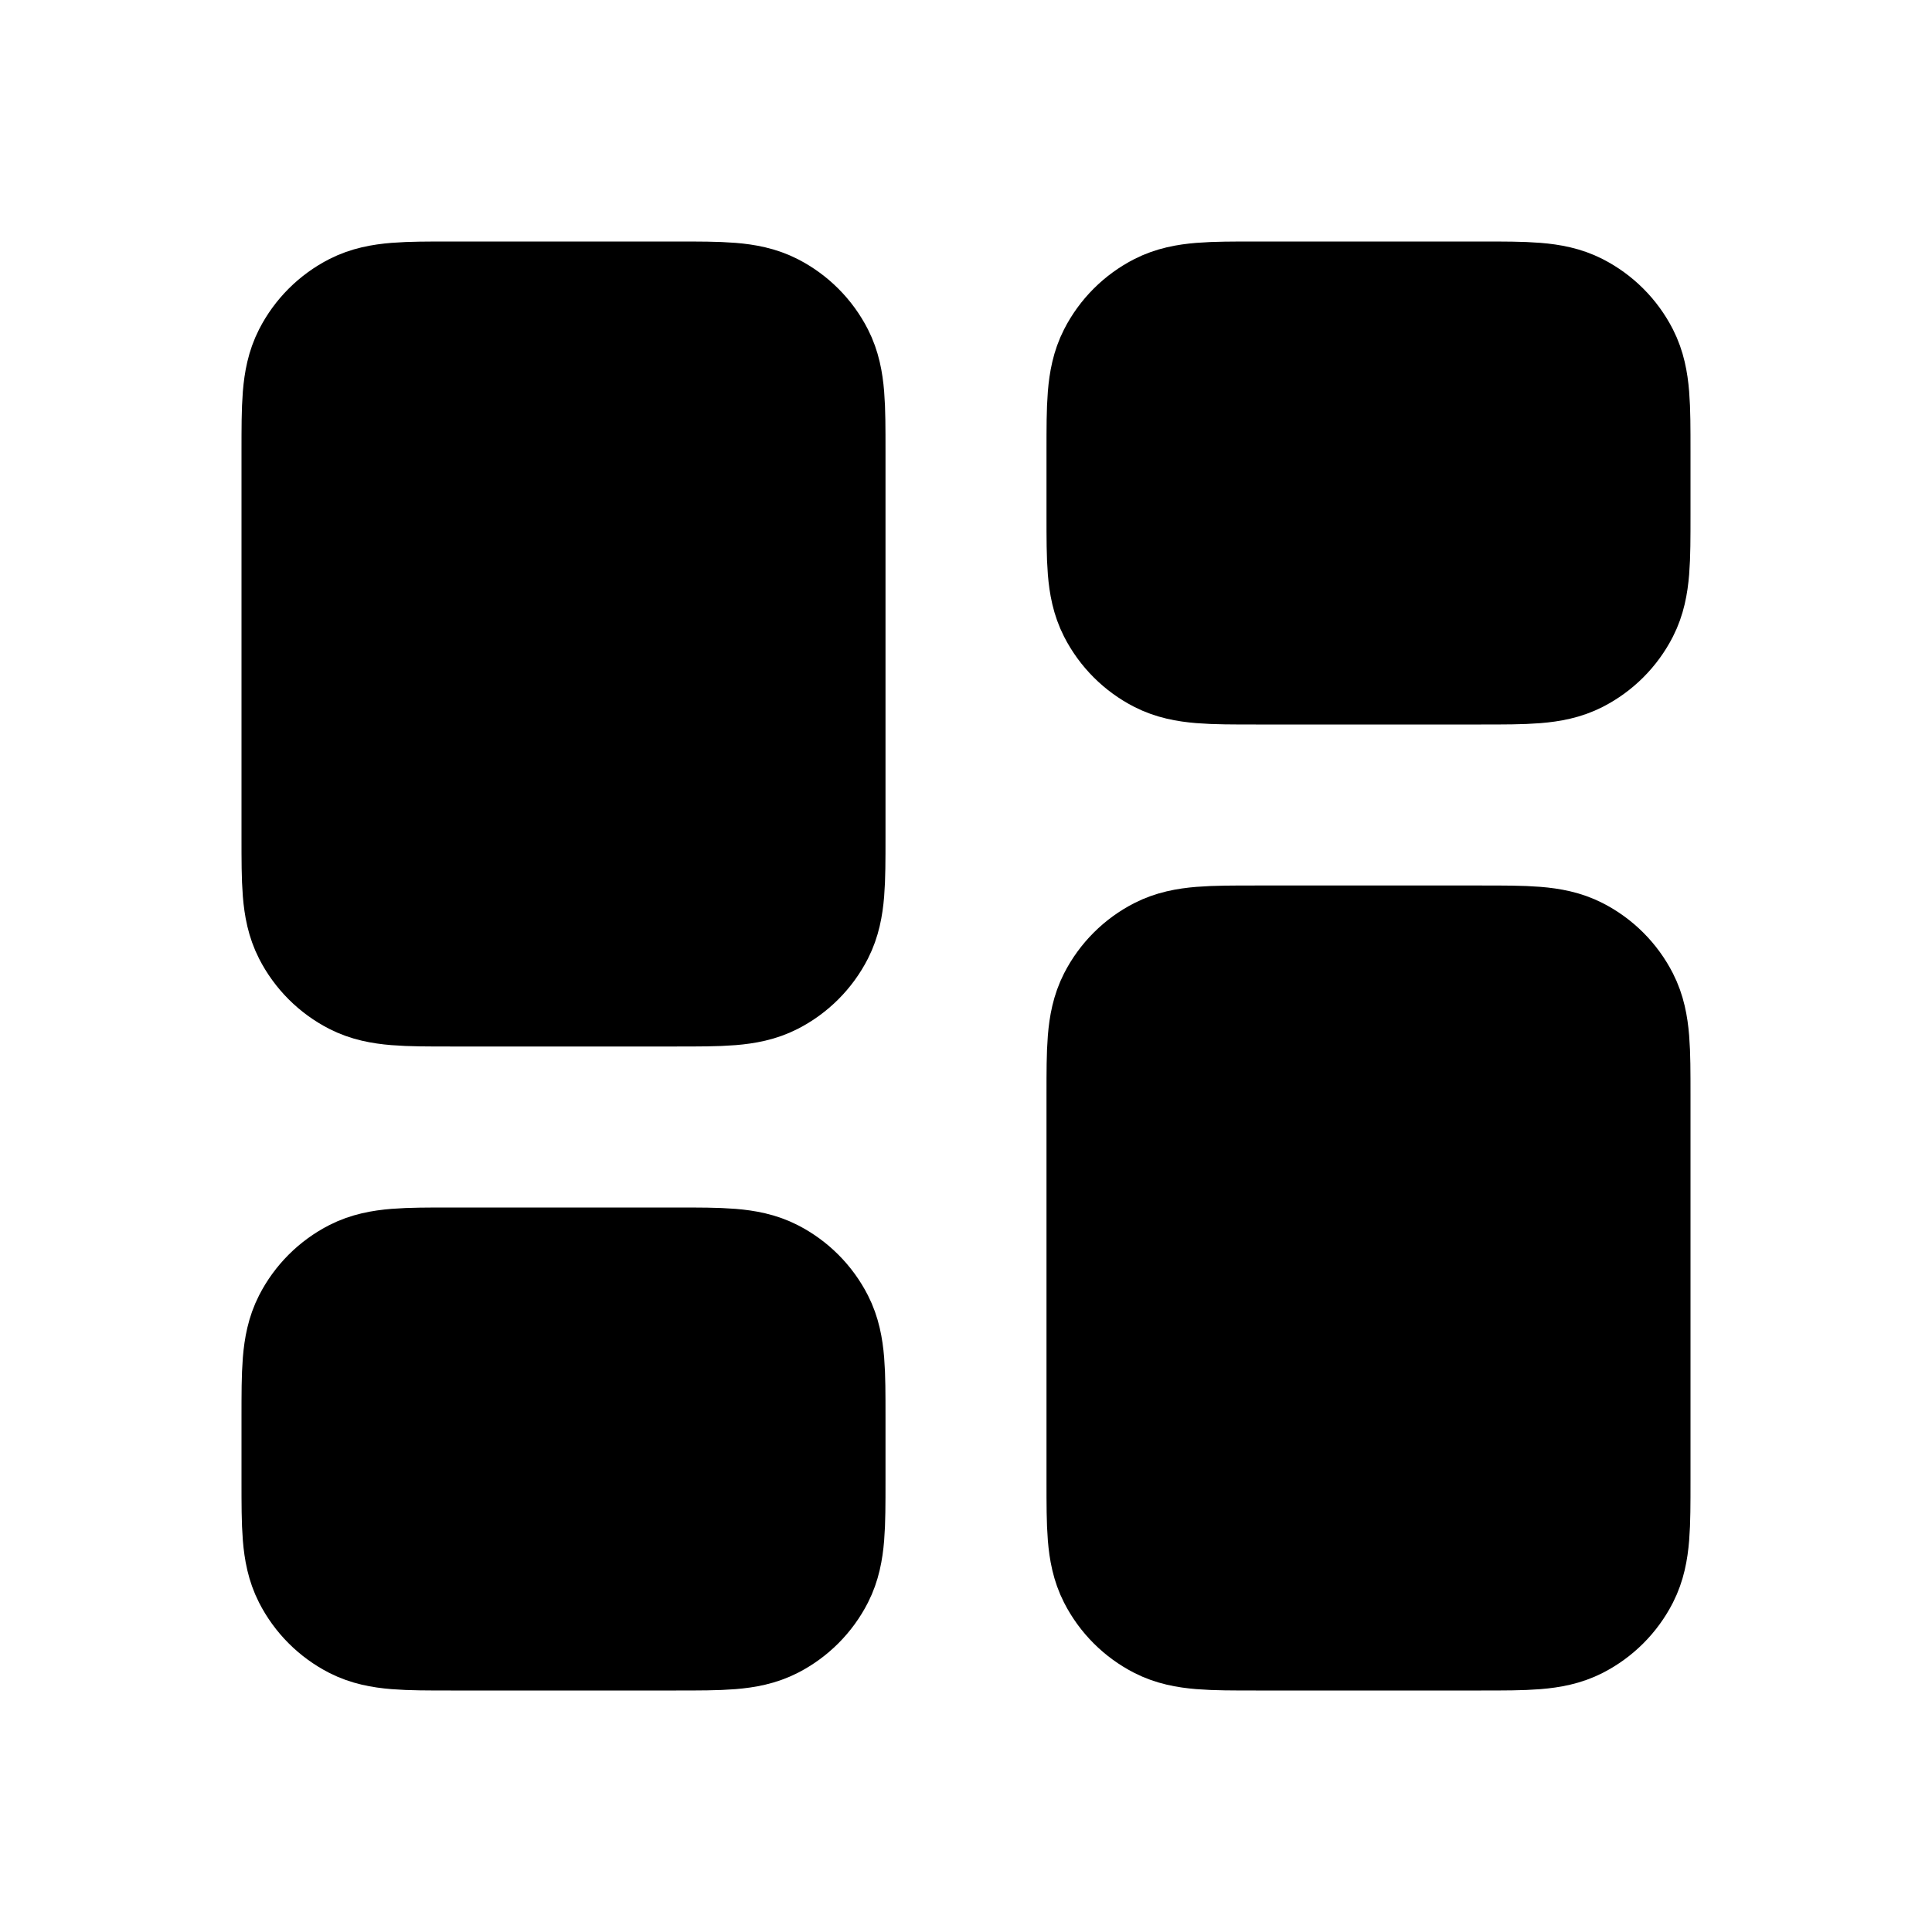
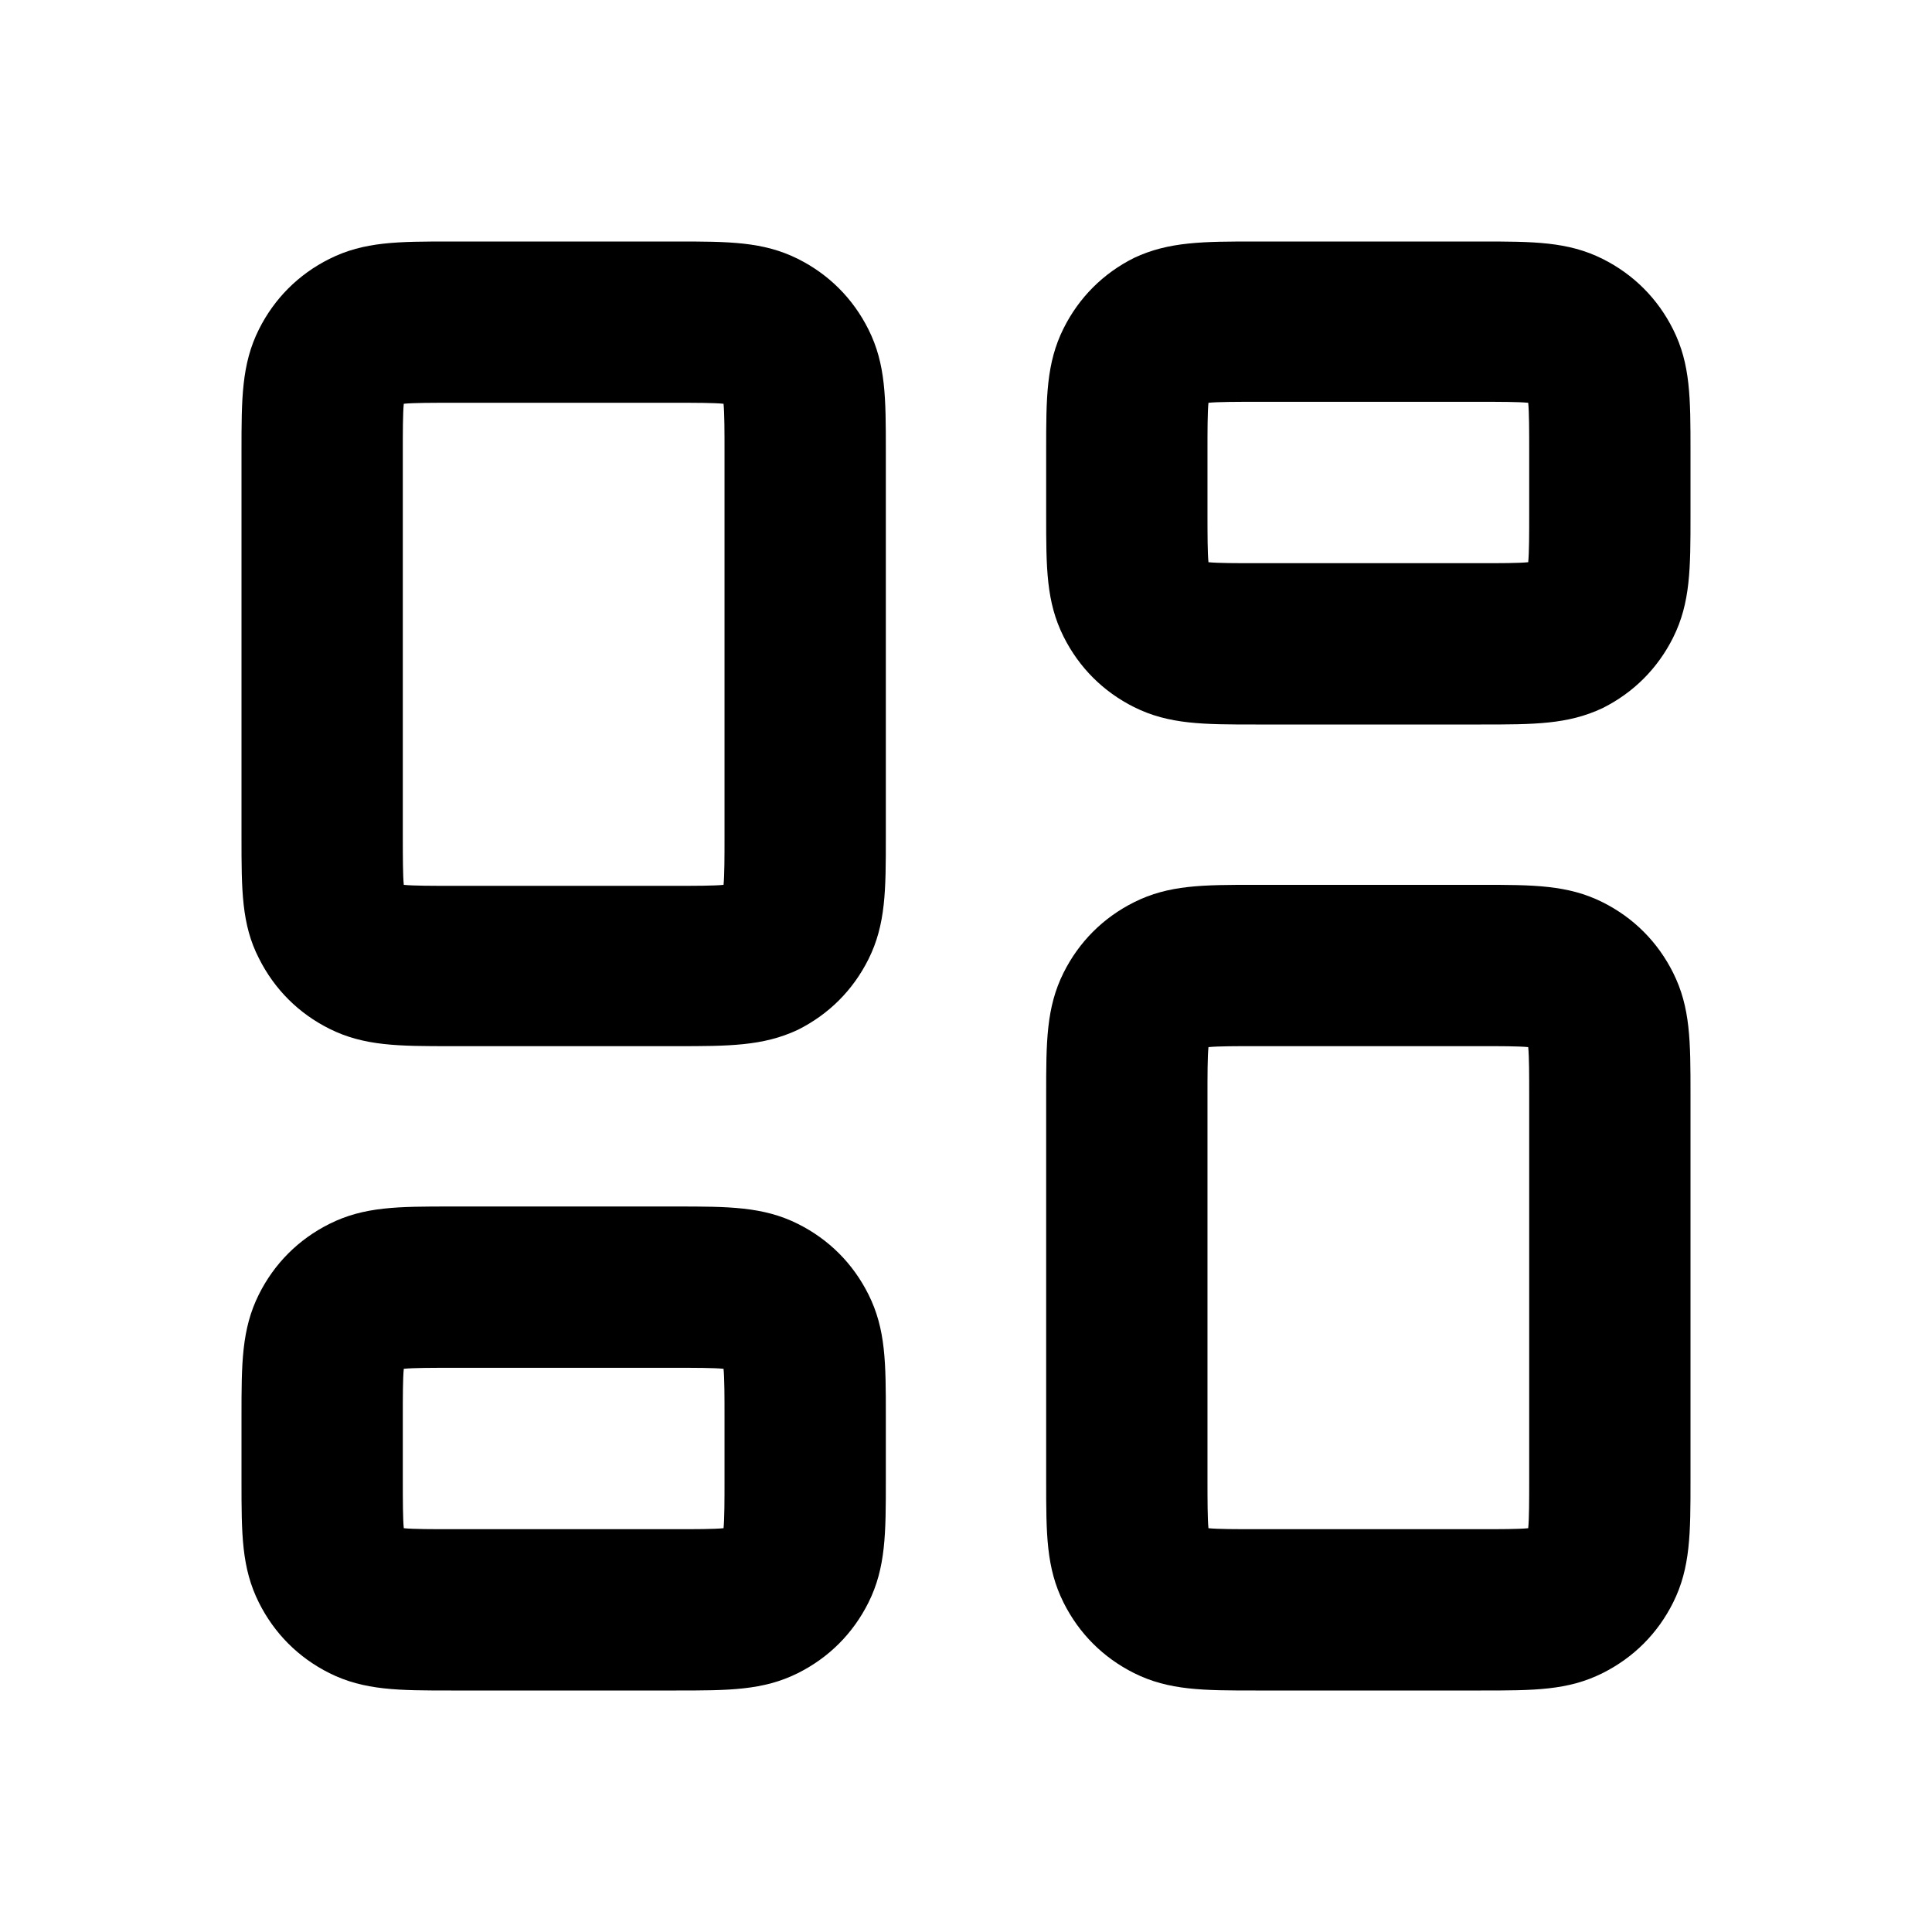
- <svg xmlns="http://www.w3.org/2000/svg" width="200" height="200" fill="none" viewBox="0 0 24 24" id="x-mitre-collection" data-type="normal">
-   <path style="fill:rgb(0,0,0)" d="M4 5.6C4 5.04 4 4.76 4.109 4.546C4.205 4.358 4.358 4.205 4.546 4.109C4.76 4 5.04 4 5.6 4H8.4C8.96 4 9.24 4 9.454 4.109C9.642 4.205 9.795 4.358 9.891 4.546C10 4.76 10 5.04 10 5.6V10.4C10 10.96 10 11.24 9.891 11.454C9.795 11.642 9.642 11.795 9.454 11.891C9.24 12 8.96 12 8.4 12H5.6C5.04 12 4.76 12 4.546 11.891C4.358 11.795 4.205 11.642 4.109 11.454C4 11.24 4 10.96 4 10.4V5.6Z" stroke="#000000" stroke-width="2" stroke-linecap="round" stroke-linejoin="round" />
-   <path style="fill:rgb(0,0,0)" d="M14 13.6C14 13.04 14 12.76 14.109 12.546C14.205 12.358 14.358 12.205 14.546 12.109C14.76 12 15.04 12 15.6 12H18.4C18.96 12 19.24 12 19.454 12.109C19.642 12.205 19.795 12.358 19.891 12.546C20 12.76 20 13.04 20 13.6V18.4C20 18.96 20 19.24 19.891 19.454C19.795 19.642 19.642 19.795 19.454 19.891C19.24 20 18.96 20 18.4 20H15.6C15.04 20 14.76 20 14.546 19.891C14.358 19.795 14.205 19.642 14.109 19.454C14 19.24 14 18.96 14 18.4V13.6Z" stroke="#000000" stroke-width="2" stroke-linecap="round" stroke-linejoin="round" />
-   <path style="fill:rgb(0,0,0)" d="M4 17.6C4 17.04 4 16.76 4.109 16.546C4.205 16.358 4.358 16.205 4.546 16.109C4.76 16 5.04 16 5.6 16H8.4C8.96 16 9.24 16 9.454 16.109C9.642 16.205 9.795 16.358 9.891 16.546C10 16.76 10 17.04 10 17.6V18.4C10 18.96 10 19.24 9.891 19.454C9.795 19.642 9.642 19.795 9.454 19.891C9.24 20 8.96 20 8.4 20H5.6C5.04 20 4.76 20 4.546 19.891C4.358 19.795 4.205 19.642 4.109 19.454C4 19.24 4 18.96 4 18.4V17.6Z" stroke="#000000" stroke-width="2" stroke-linecap="round" stroke-linejoin="round" />
-   <path style="fill:rgb(0,0,0)" d="M14 5.6C14 5.04 14 4.76 14.109 4.546C14.205 4.358 14.358 4.205 14.546 4.109C14.76 4 15.04 4 15.6 4H18.4C18.96 4 19.24 4 19.454 4.109C19.642 4.205 19.795 4.358 19.891 4.546C20 4.76 20 5.04 20 5.6V6.4C20 6.96 20 7.24 19.891 7.454C19.795 7.642 19.642 7.795 19.454 7.891C19.24 8 18.96 8 18.4 8H15.6C15.04 8 14.76 8 14.546 7.891C14.358 7.795 14.205 7.642 14.109 7.454C14 7.24 14 6.96 14 6.4V5.6Z" stroke="#000000" stroke-width="2" stroke-linecap="round" stroke-linejoin="round" />
+ <svg xmlns="http://www.w3.org/2000/svg" width="200px" height="200px" viewBox="0 0 85 85" id="x-mitre-collection">
+   <path style="fill:rgb(0,0,0)" d="M 29.750 46.027 H 19.848 c -2.295 0.000 -3.825 0.000 -5.355 -0.765 c -1.360 -0.680 -2.422 -1.742 -3.103 -3.103 C 10.625 40.672 10.625 39.142 10.625 36.848 v -17.000 c 0.000 -2.295 0.000 -3.825 0.765 -5.355 c 0.680 -1.360 1.742 -2.422 3.103 -3.103 C 16.023 10.625 17.510 10.625 19.848 10.625 H 29.750 c 2.295 0.000 3.825 0.000 5.355 0.765 c 1.360 0.680 2.422 1.742 3.103 3.103 c 0.765 1.530 0.765 3.017 0.765 5.355 v 17.000 c 0.000 2.295 0.000 3.825 -0.765 5.355 c -0.680 1.360 -1.742 2.422 -3.103 3.103 C 33.575 46.027 32.045 46.027 29.750 46.027 z M 17.765 39.142 L 17.765 39.142 L 17.765 39.142 z M 17.765 38.930 c 0.425 0.043 1.275 0.043 2.083 0.043 H 29.750 c 0.807 0.000 1.657 0.000 2.083 -0.043 c 0.043 -0.425 0.043 -1.275 0.043 -2.083 v -17.000 c 0.000 -0.807 0.000 -1.657 -0.043 -2.083 c -0.425 -0.043 -1.275 -0.043 -2.083 -0.043 H 19.848 c -0.807 0.000 -1.657 0.000 -2.083 0.043 c -0.043 0.425 -0.043 1.275 -0.043 2.083 v 17.000 C 17.723 37.655 17.723 38.505 17.765 38.930 z M 32.045 38.887 C 32.045 38.887 32.045 38.887 32.045 38.887 C 32.045 38.887 32.045 38.887 32.045 38.887 z M 32.045 17.765 C 32.045 17.765 32.045 17.765 32.045 17.765 S 32.045 17.765 32.045 17.765 z M 31.790 17.552 C 31.790 17.552 31.790 17.552 31.790 17.552 C 31.790 17.552 31.790 17.552 31.790 17.552 z M 17.765 17.552 C 17.765 17.552 17.765 17.552 17.765 17.552 C 17.765 17.552 17.765 17.552 17.765 17.552 z" />
+   <path style="fill:rgb(0,0,0)" d="M 65.153 74.375 H 55.250 c -2.295 0.000 -3.825 0.000 -5.355 -0.765 c -1.360 -0.680 -2.422 -1.742 -3.103 -3.103 c -0.765 -1.530 -0.765 -3.017 -0.765 -5.355 v -17.000 c 0.000 -2.295 0.000 -3.825 0.765 -5.355 c 0.680 -1.360 1.742 -2.422 3.103 -3.103 c 1.530 -0.765 3.017 -0.765 5.355 -0.765 h 9.902 c 2.295 0.000 3.825 0.000 5.355 0.765 c 1.360 0.680 2.422 1.742 3.103 3.103 c 0.765 1.530 0.765 3.017 0.765 5.355 v 17.000 c 0.000 2.295 0.000 3.825 -0.765 5.355 c -0.680 1.360 -1.742 2.422 -3.103 3.103 C 68.978 74.375 67.490 74.375 65.153 74.375 z M 67.235 67.447 L 67.235 67.447 L 67.235 67.447 z M 53.210 67.447 L 53.210 67.447 L 53.210 67.447 z M 53.167 67.235 c 0.425 0.043 1.275 0.043 2.083 0.043 h 9.902 c 0.807 0.000 1.657 0.000 2.083 -0.043 c 0.043 -0.425 0.043 -1.275 0.043 -2.083 v -17.000 c 0.000 -0.807 0.000 -1.657 -0.043 -2.083 c -0.425 -0.043 -1.275 -0.043 -2.083 -0.043 H 55.250 c -0.807 0.000 -1.657 0.000 -2.083 0.043 c -0.043 0.425 -0.043 1.275 -0.043 2.083 v 17.000 C 53.125 66.002 53.125 66.810 53.167 67.235 z M 67.447 67.235 L 67.447 67.235 L 67.447 67.235 z M 67.447 46.112 L 67.447 46.112 L 67.447 46.112 z M 67.235 45.858 L 67.235 45.858 L 67.235 45.858 z M 53.210 45.858 L 53.210 45.858 L 53.210 45.858 z" />
+   <path style="fill:rgb(0,0,0)" d="M 29.750 74.375 H 19.848 c -2.295 0.000 -3.825 0.000 -5.355 -0.765 c -1.360 -0.680 -2.422 -1.742 -3.103 -3.103 c -0.765 -1.530 -0.765 -3.017 -0.765 -5.355 v -2.848 c 0.000 -2.295 0.000 -3.825 0.765 -5.355 c 0.680 -1.360 1.742 -2.422 3.103 -3.103 c 1.530 -0.765 3.017 -0.765 5.355 -0.765 H 29.750 c 2.295 0.000 3.825 0.000 5.355 0.765 c 1.360 0.680 2.422 1.742 3.103 3.103 c 0.765 1.530 0.765 3.017 0.765 5.355 v 2.848 c 0.000 2.295 0.000 3.825 -0.765 5.355 c -0.680 1.360 -1.742 2.422 -3.103 3.103 C 33.575 74.375 32.045 74.375 29.750 74.375 z M 17.765 67.447 L 17.765 67.447 L 17.765 67.447 z M 17.765 67.235 c 0.425 0.043 1.275 0.043 2.083 0.043 H 29.750 c 0.807 0.000 1.657 0.000 2.083 -0.043 c 0.043 -0.425 0.043 -1.275 0.043 -2.083 v -2.848 c 0.000 -0.807 0.000 -1.657 -0.043 -2.083 c -0.425 -0.043 -1.275 -0.043 -2.083 -0.043 H 19.848 c -0.807 0.000 -1.657 0.000 -2.083 0.043 c -0.043 0.425 -0.043 1.275 -0.043 2.083 v 2.848 C 17.723 66.002 17.723 66.810 17.765 67.235 z M 32.045 67.235 C 32.045 67.235 32.045 67.235 32.045 67.235 C 32.045 67.235 32.045 67.235 32.045 67.235 z M 32.045 60.265 C 32.045 60.265 32.045 60.265 32.045 60.265 S 32.045 60.265 32.045 60.265 z" />
+   <path style="fill:rgb(0,0,0)" d="M 65.153 31.875 H 55.250 c -2.295 0.000 -3.825 0.000 -5.355 -0.765 c -1.360 -0.680 -2.422 -1.742 -3.103 -3.103 c -0.765 -1.530 -0.765 -3.017 -0.765 -5.355 v -2.848 c 0.000 -2.295 0.000 -3.825 0.765 -5.355 c 0.680 -1.360 1.742 -2.422 3.103 -3.103 C 51.425 10.625 52.955 10.625 55.250 10.625 h 9.902 c 2.295 0.000 3.825 0.000 5.355 0.765 c 1.360 0.680 2.422 1.742 3.103 3.103 c 0.765 1.530 0.765 3.017 0.765 5.355 v 2.848 c 0.000 2.295 0.000 3.825 -0.765 5.355 c -0.680 1.360 -1.742 2.422 -3.103 3.103 C 68.978 31.875 67.490 31.875 65.153 31.875 z M 67.235 24.948 C 67.235 24.948 67.235 24.948 67.235 24.948 S 67.235 24.948 67.235 24.948 z M 53.210 24.948 C 53.210 24.948 53.210 24.948 53.210 24.948 S 53.210 24.948 53.210 24.948 z M 53.167 24.735 c 0.425 0.043 1.275 0.043 2.083 0.043 h 9.902 c 0.807 0.000 1.657 0.000 2.083 -0.043 c 0.043 -0.425 0.043 -1.275 0.043 -2.083 v -2.848 c 0.000 -0.807 0.000 -1.657 -0.043 -2.083 c -0.425 -0.043 -1.275 -0.043 -2.083 -0.043 H 55.250 c -0.807 0.000 -1.657 0.000 -2.083 0.043 c -0.043 0.425 -0.043 1.275 -0.043 2.083 v 2.848 C 53.125 23.502 53.125 24.310 53.167 24.735 z M 67.447 24.735 L 67.447 24.735 L 67.447 24.735 z M 67.447 17.765 L 67.447 17.765 L 67.447 17.765 z M 67.235 17.552 C 67.235 17.552 67.235 17.552 67.235 17.552 C 67.235 17.552 67.235 17.552 67.235 17.552 z M 53.210 17.552 C 53.210 17.552 53.210 17.552 53.210 17.552 C 53.210 17.552 53.210 17.552 53.210 17.552 z" />
</svg>
